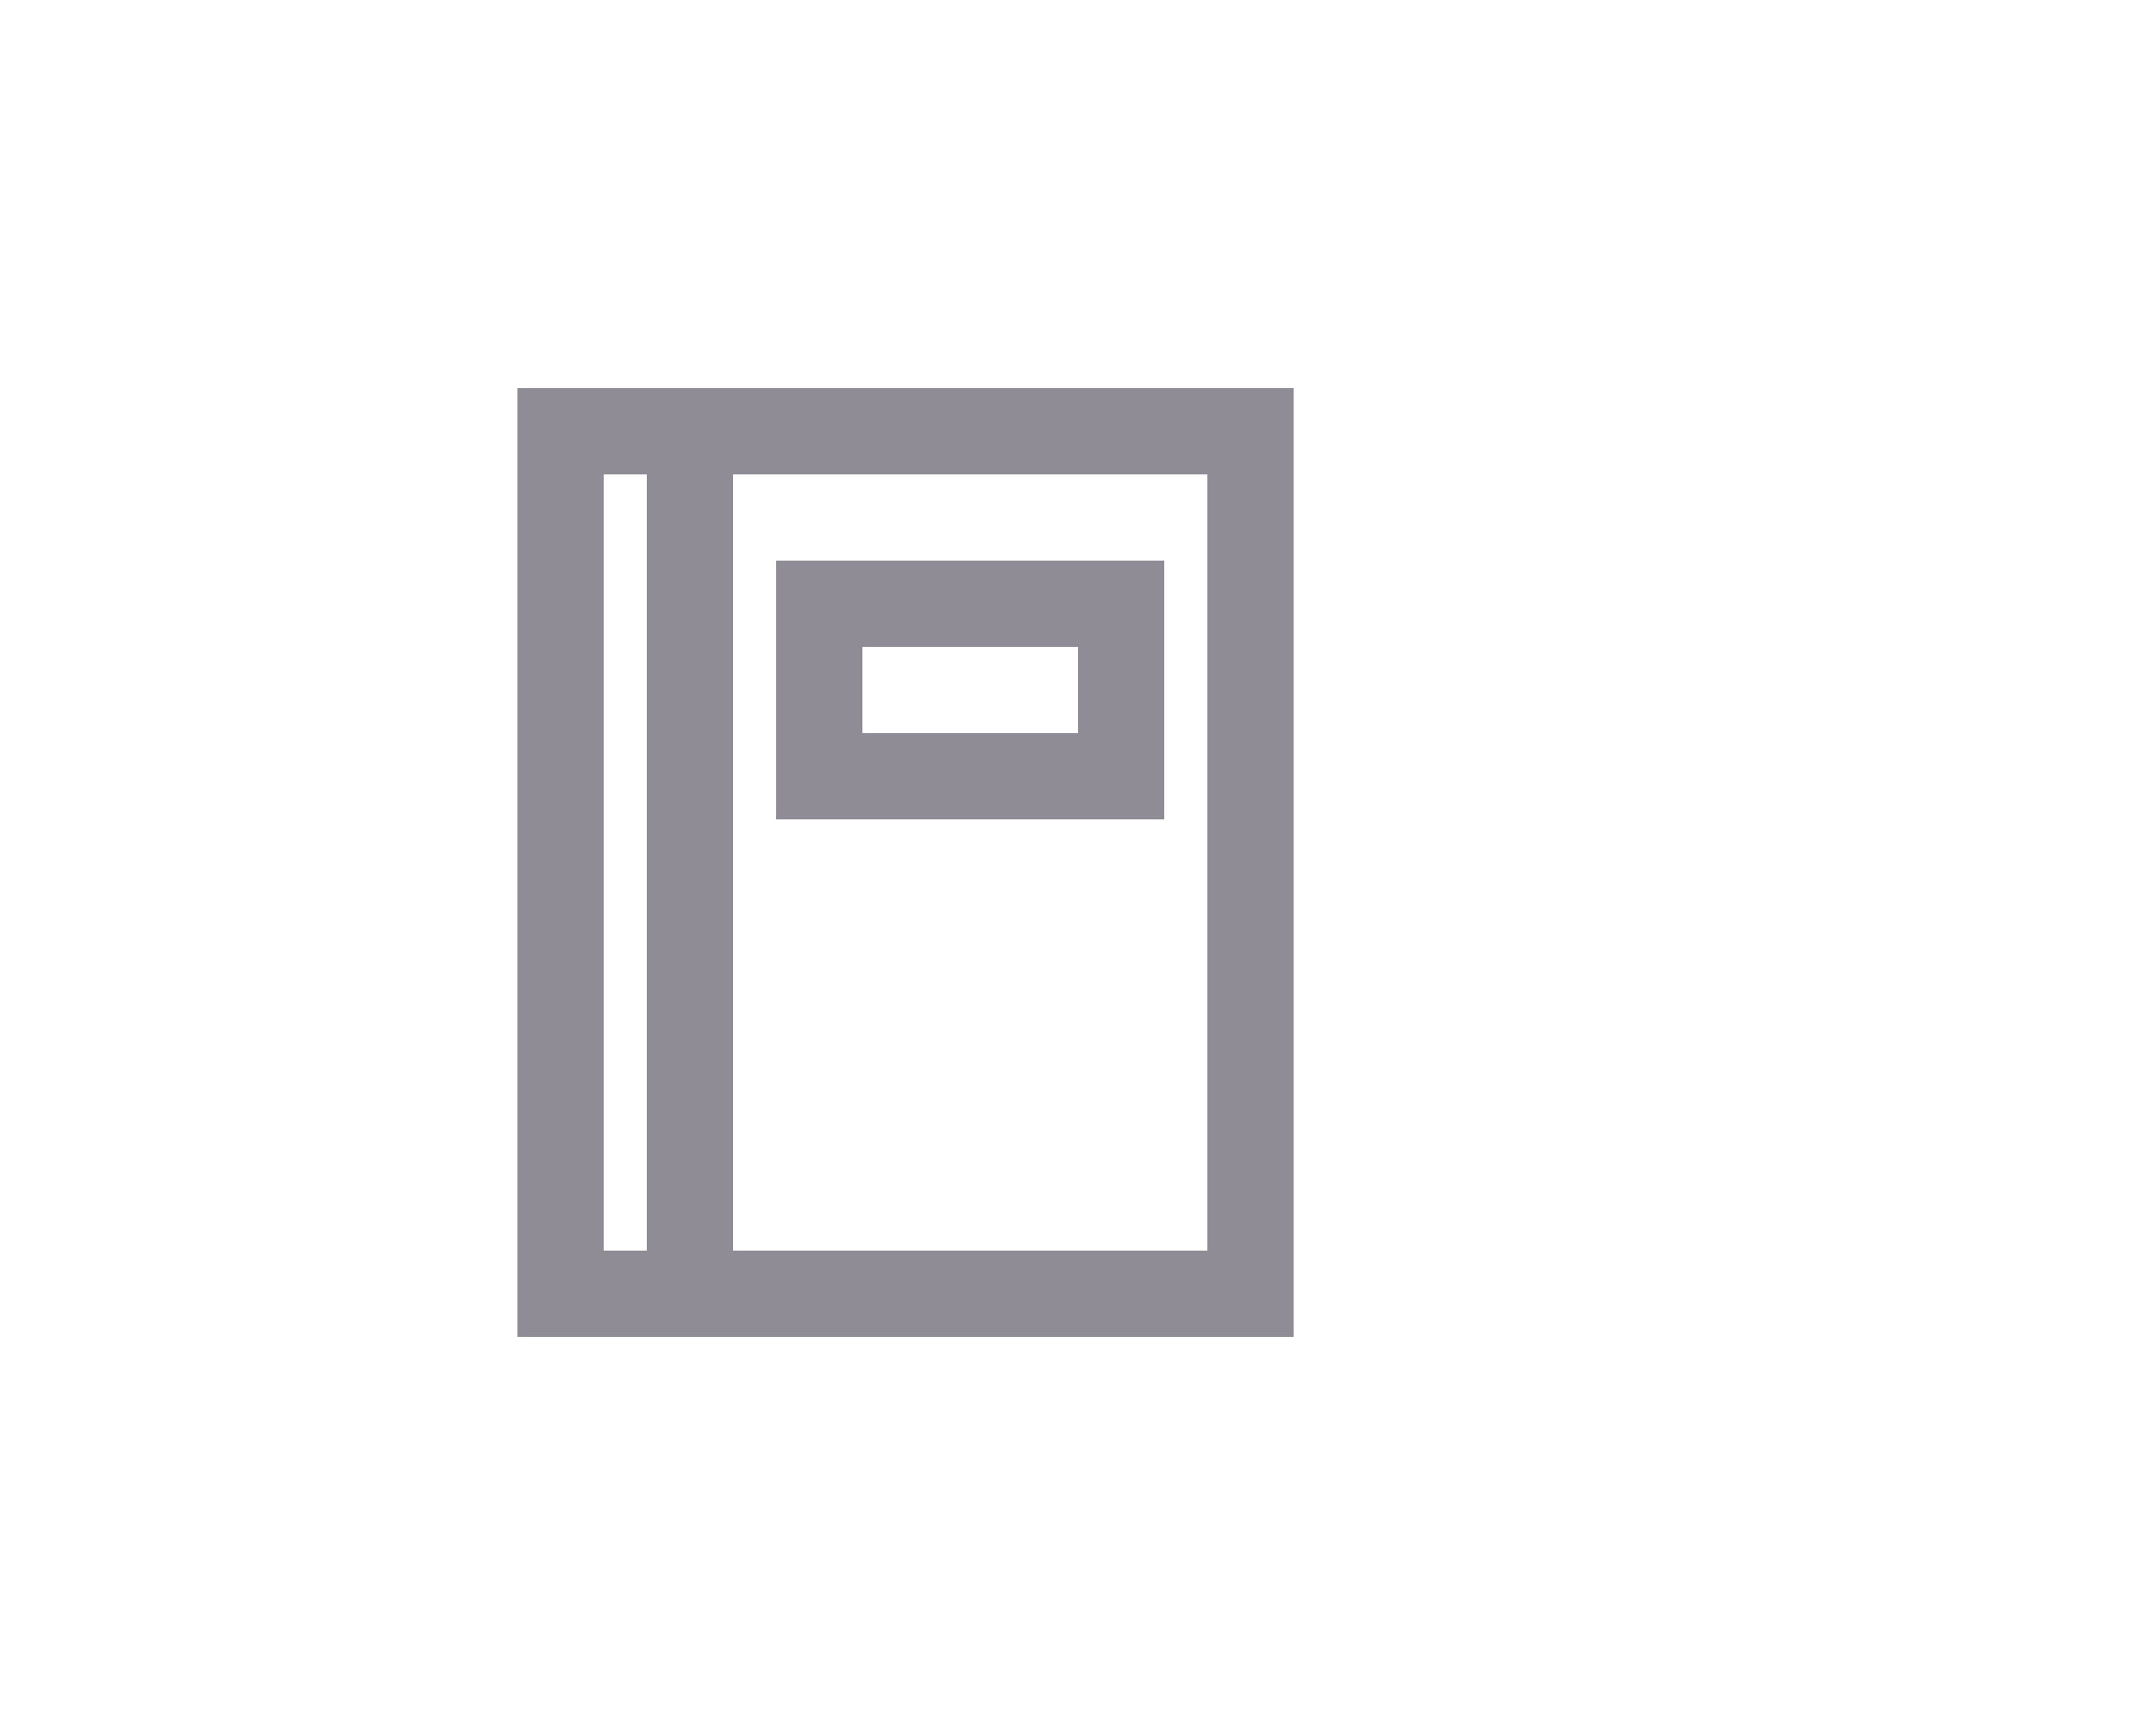
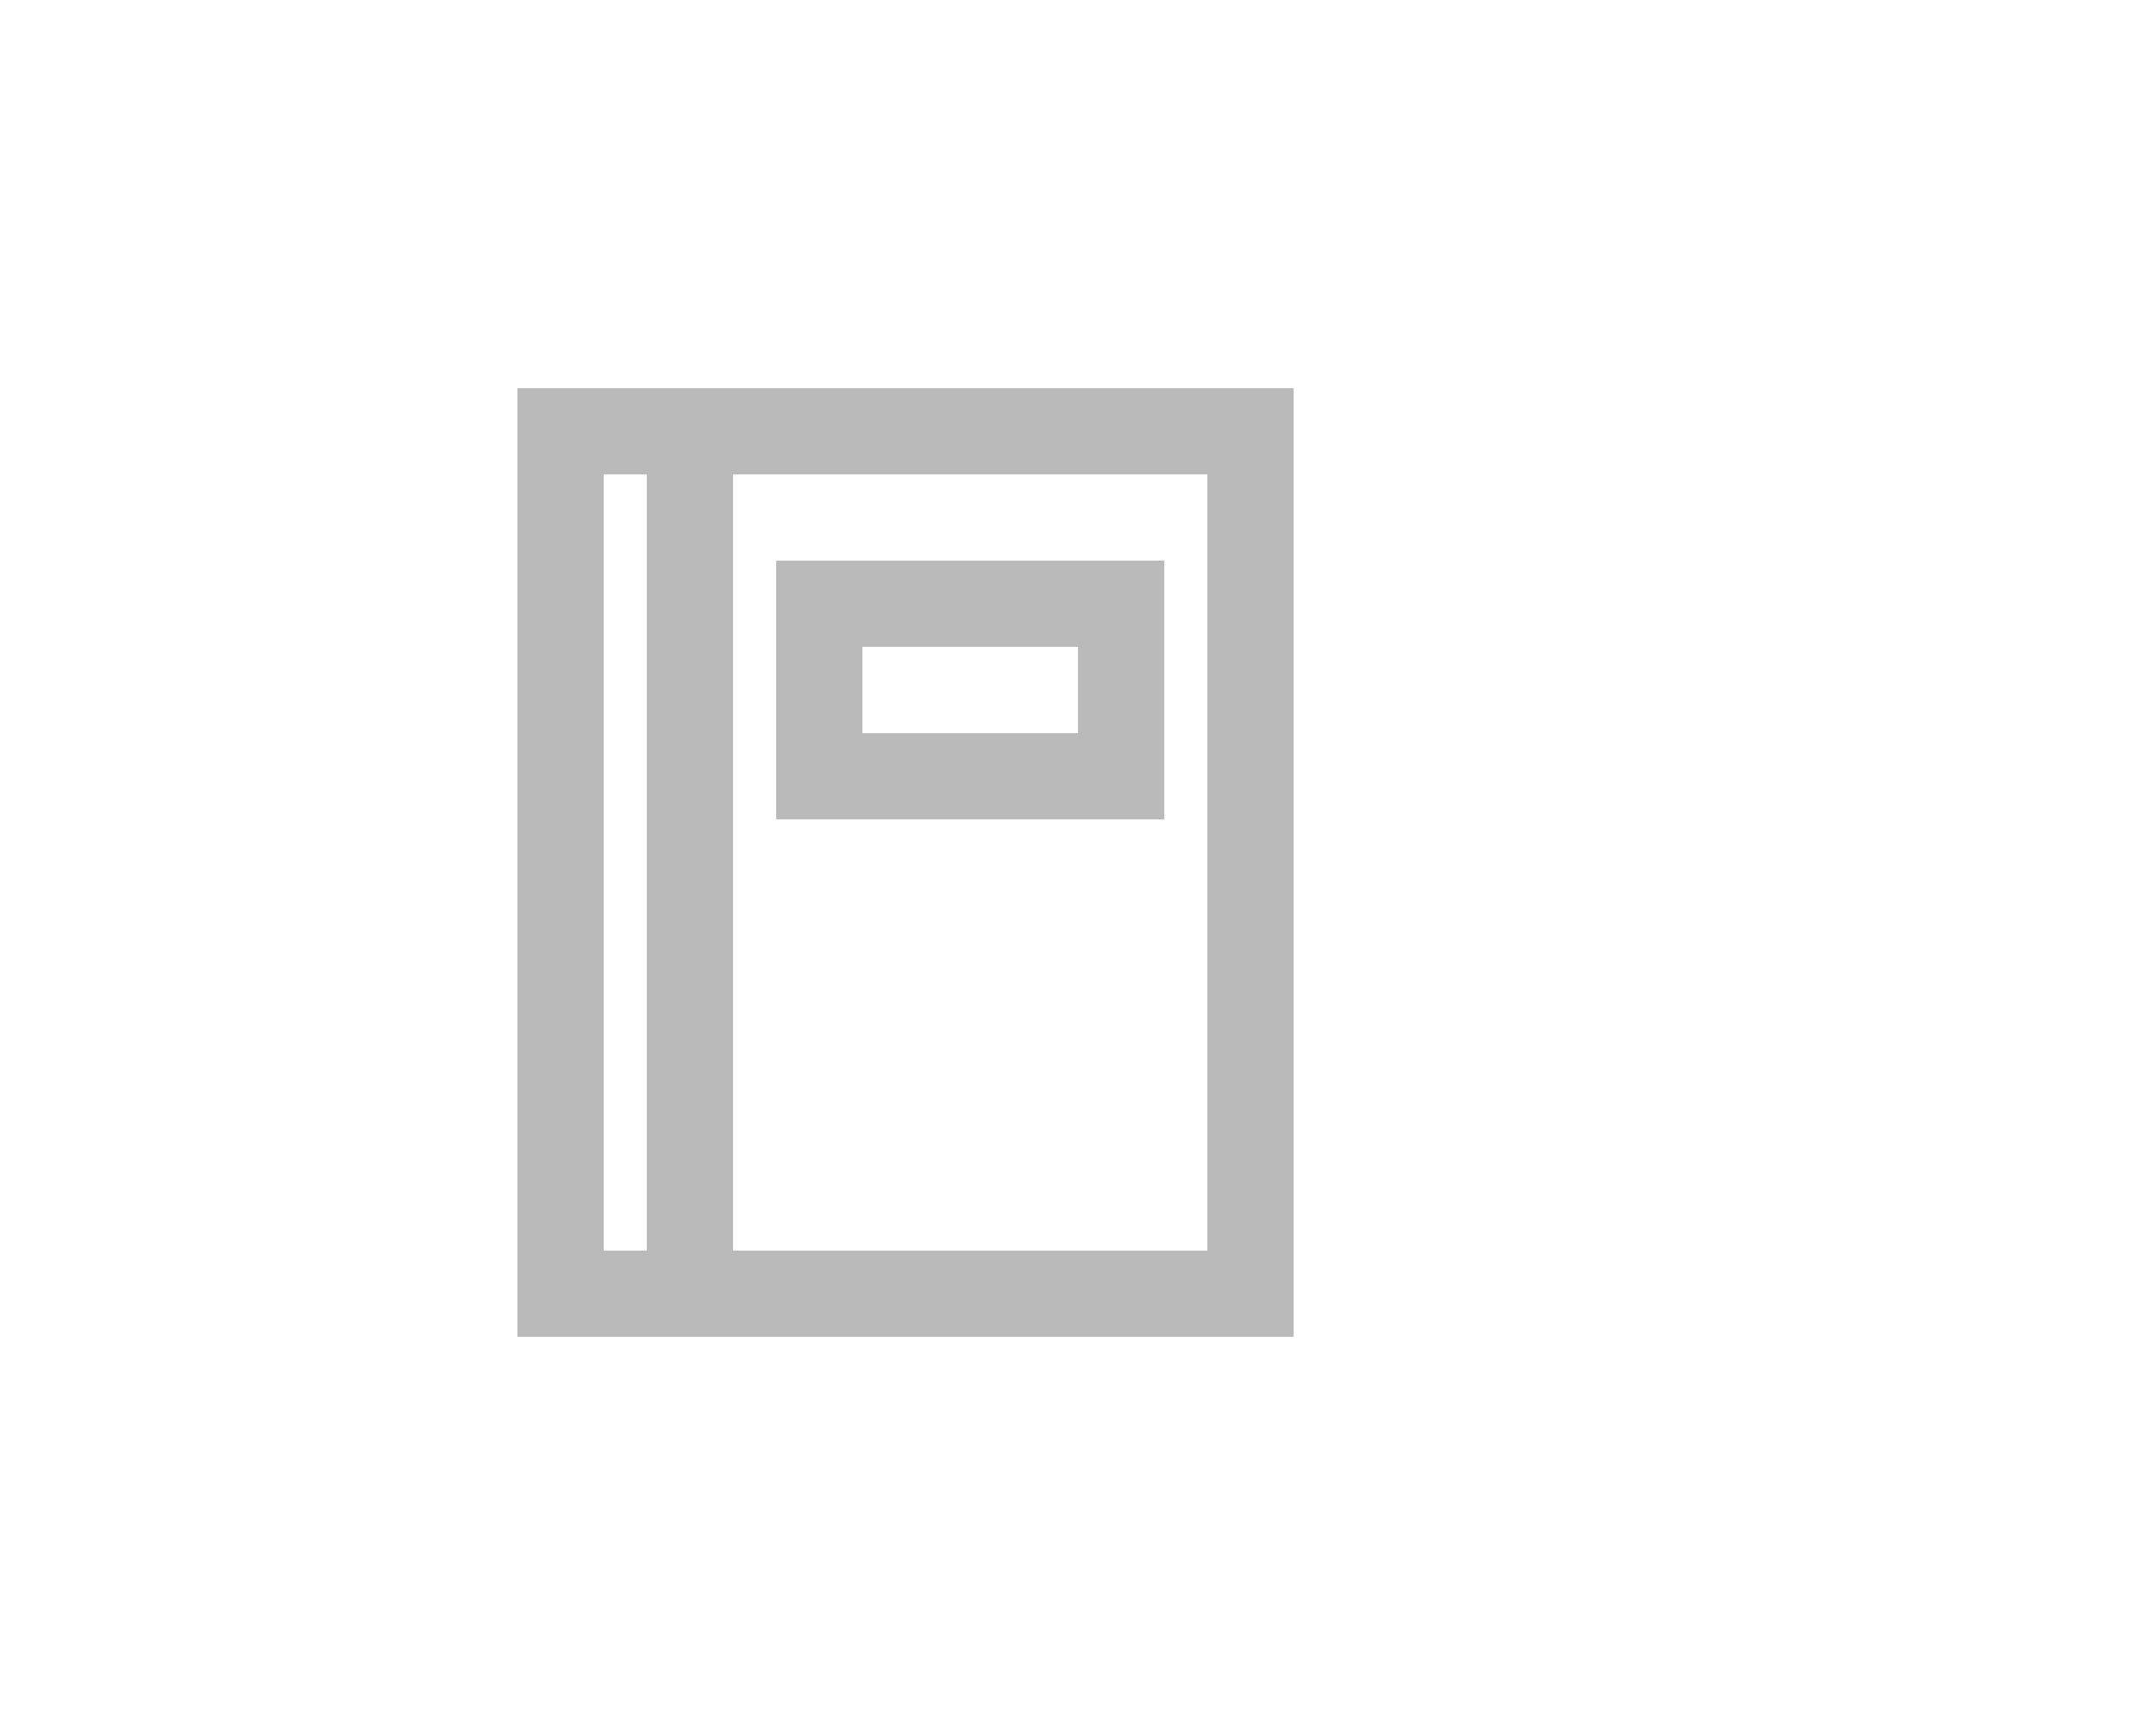
<svg xmlns="http://www.w3.org/2000/svg" width="50px" height="40px" viewBox="0 0 50 40" version="1.1">
  <g id="Address-Book" stroke="none" stroke-width="1" fill="none" fill-rule="evenodd">
-     <g id="Group_8809" transform="translate(12, 9)" fill="#908c96" fill-rule="nonzero">
+     <g id="Group_8809" transform="translate(12, 9)" fill="#bababa" fill-rule="nonzero">
      <path d="M4,0 L0,0 L0,22 L18,22 L18,0 L4,0 Z M2,20 L2,2 L3,2 L3,20 L2,20 Z M16,20 L5,20 L5,2 L16,2 L16,20 Z" id="Path_18863" />
      <path d="M15,4 L6,4 L6,10 L15,10 L15,4 Z M13,8 L8,8 L8,6 L13,6 L13,8 Z" id="Path_18864" />
    </g>
  </g>
</svg>
